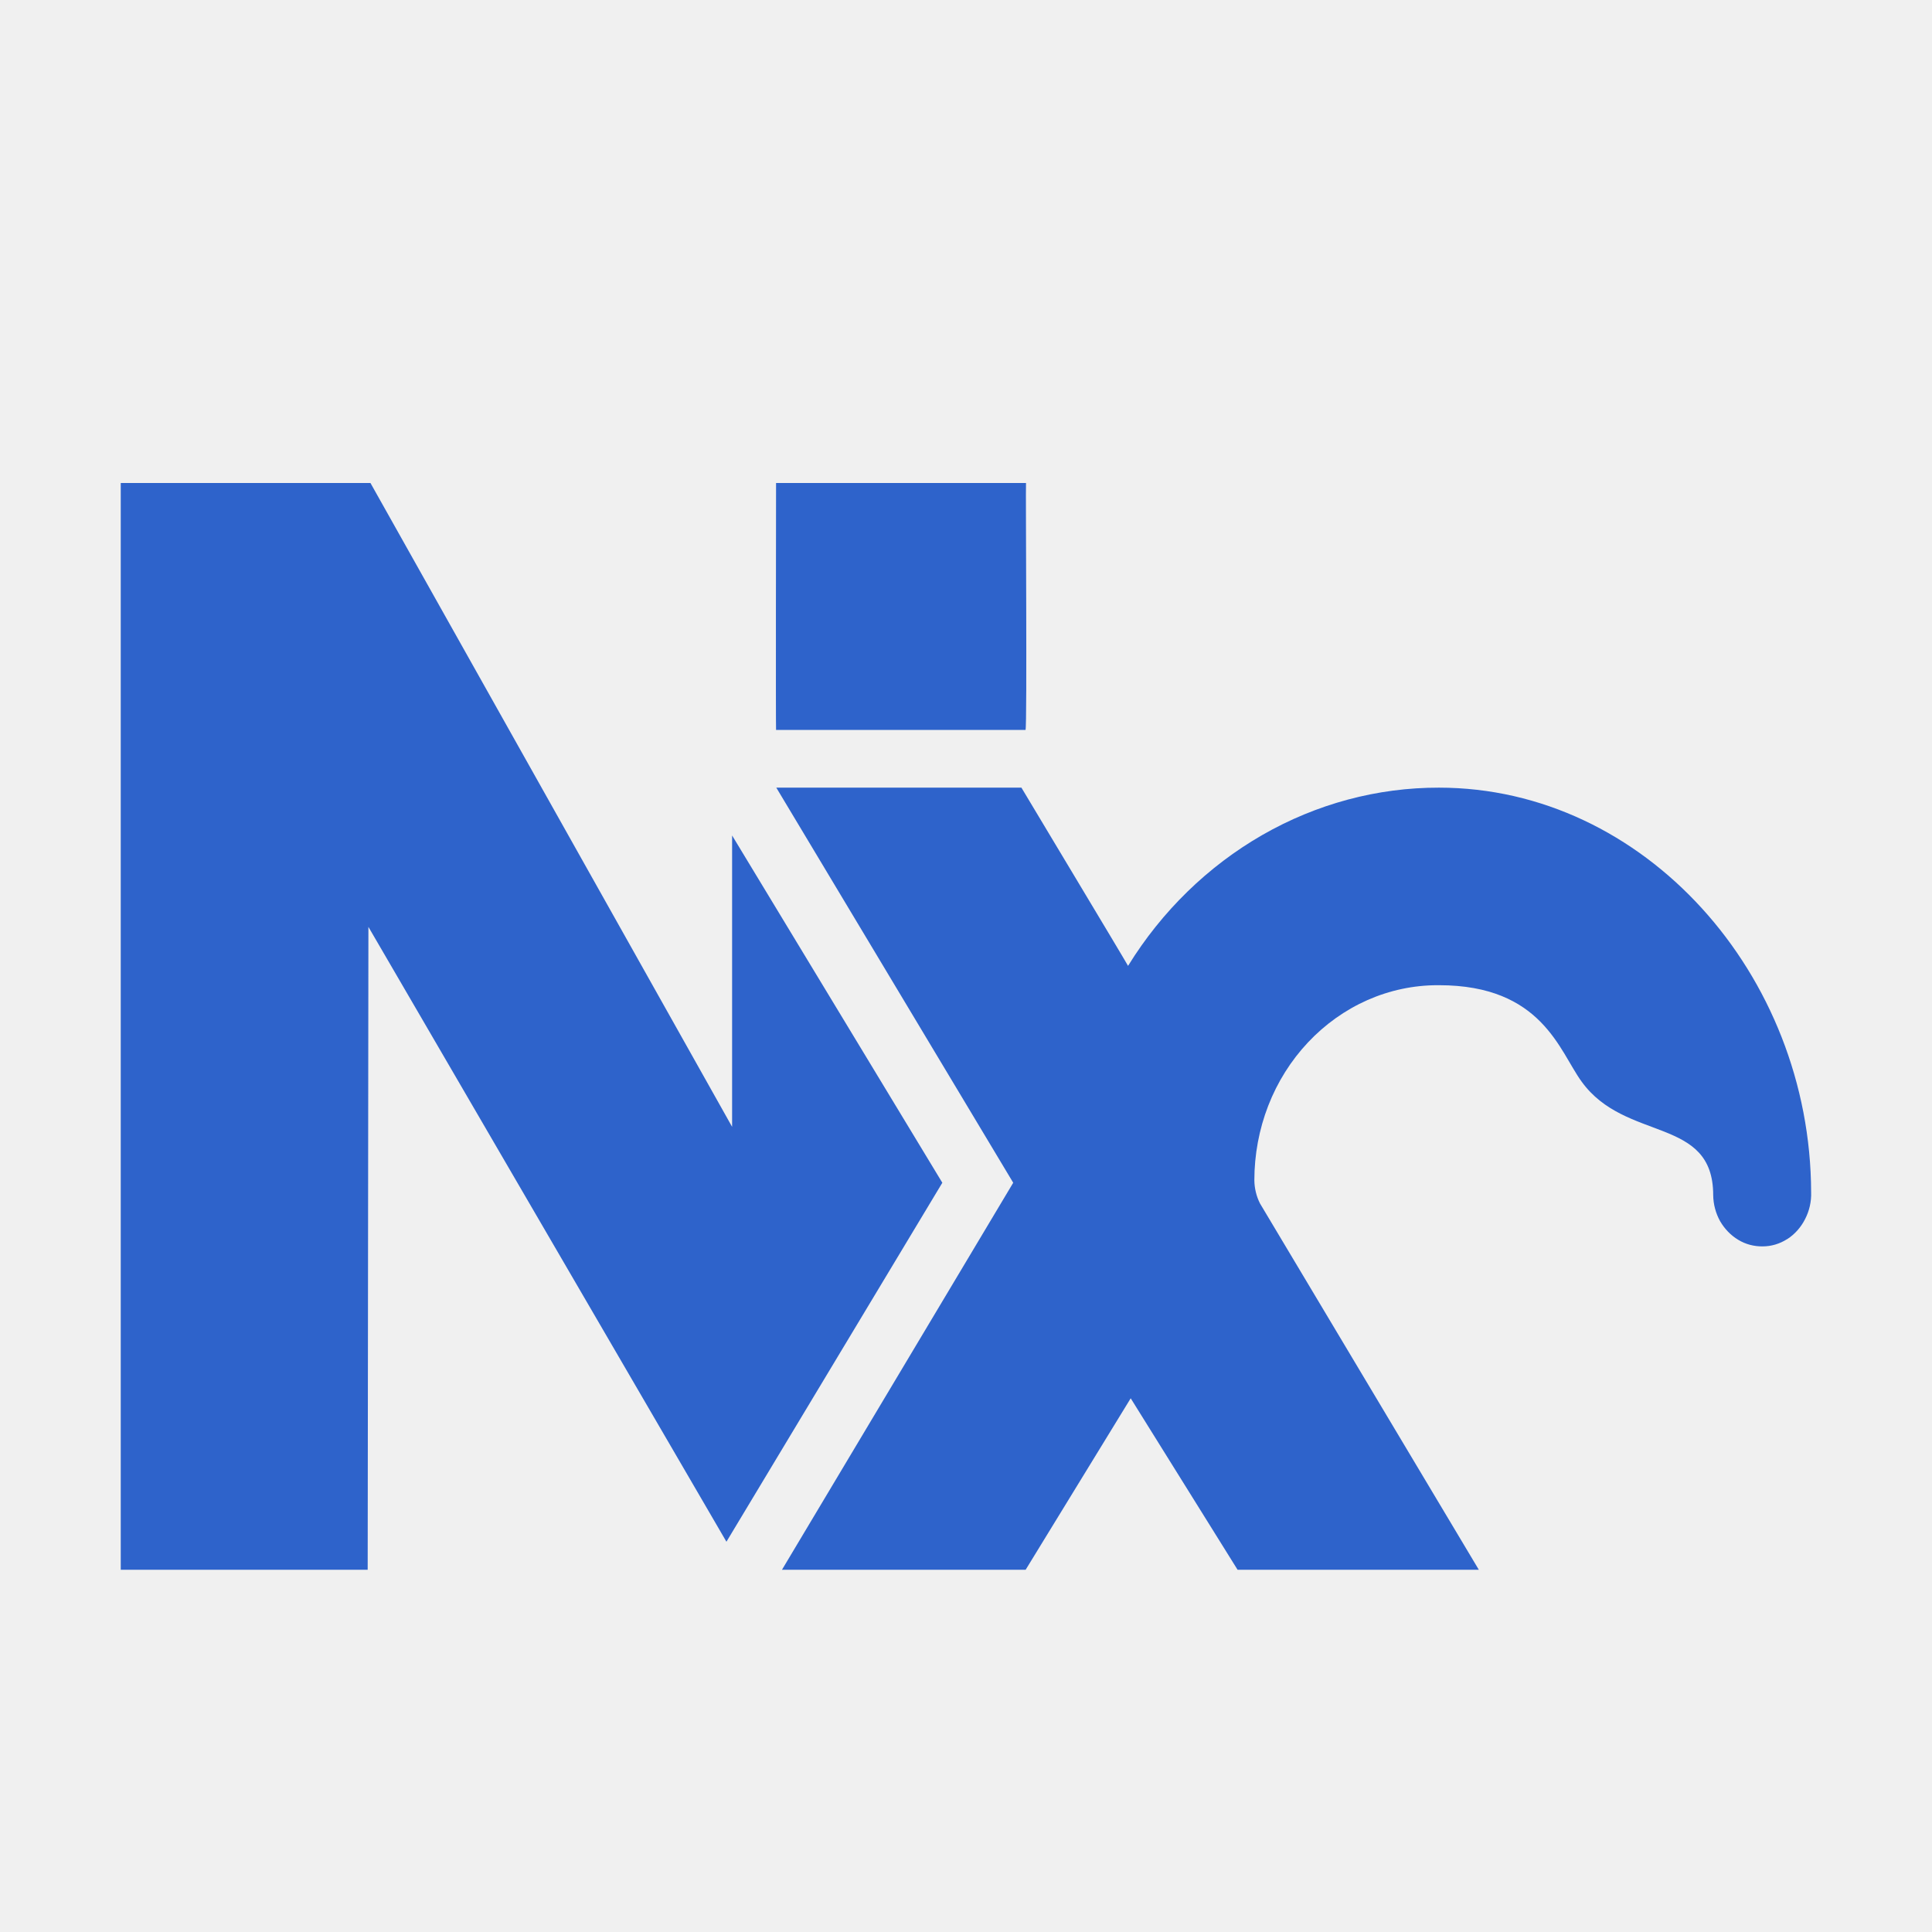
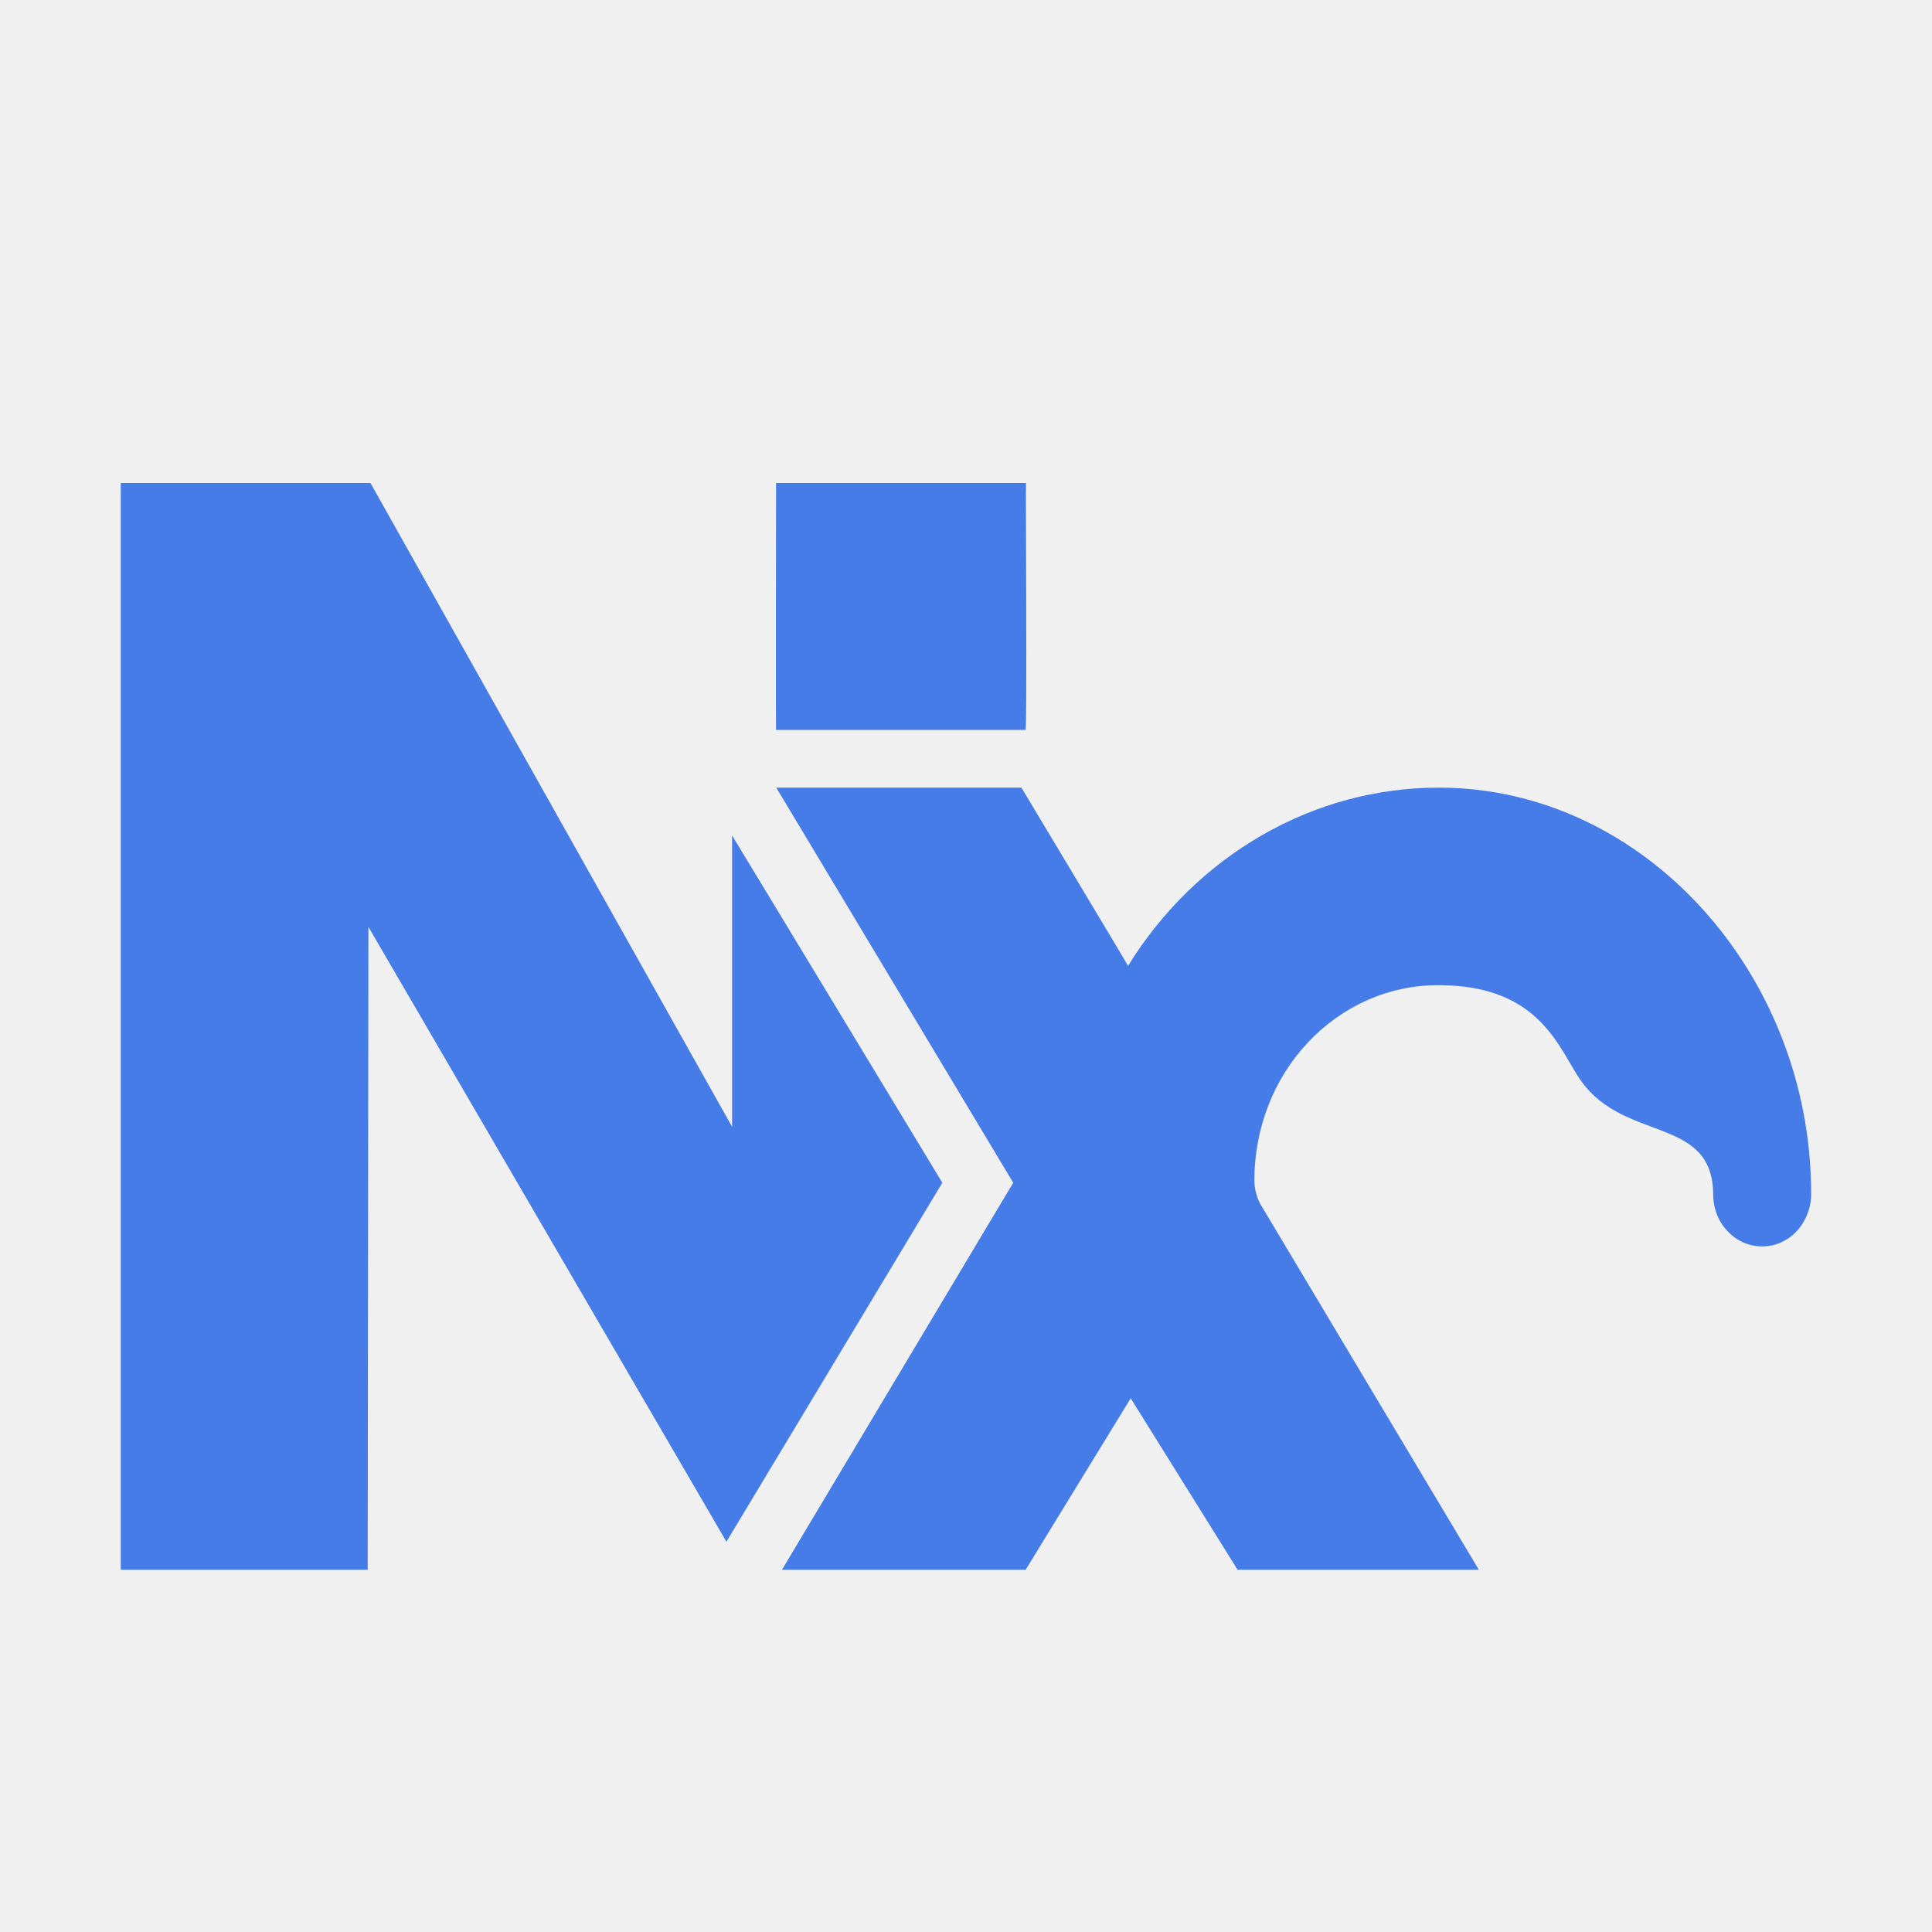
<svg xmlns="http://www.w3.org/2000/svg" width="16" height="16" viewBox="0 0 16 16" fill="none">
  <g clip-path="url(#clip0_840_30)">
-     <path d="M7.804 9.795L6.016 12.768L3.051 7.676L3.045 13H1V4H3.068L6.063 9.332V6.919L7.804 9.795ZM8.493 6.045C8.507 6.02 8.493 4.026 8.497 4H6.427C6.427 4.031 6.424 6.015 6.427 6.045H8.493ZM14.801 10.262C14.863 10.222 14.914 10.165 14.949 10.096C14.984 10.028 15.002 9.951 14.999 9.873C14.994 8.068 13.616 6.523 11.917 6.523C11.406 6.522 10.904 6.657 10.454 6.915C10.005 7.173 9.622 7.545 9.342 7.999C9.336 7.983 8.468 6.54 8.459 6.523H6.429L8.391 9.795L6.476 13H8.494L9.364 11.58L10.249 13H12.247L10.435 9.967C10.405 9.908 10.389 9.842 10.388 9.775C10.388 9.563 10.427 9.353 10.503 9.157C10.579 8.961 10.691 8.783 10.832 8.633C10.973 8.483 11.14 8.364 11.325 8.282C11.509 8.201 11.706 8.159 11.906 8.159H11.917C12.771 8.159 12.914 8.705 13.098 8.957C13.462 9.462 14.188 9.241 14.188 9.898C14.189 9.974 14.209 10.048 14.245 10.113C14.282 10.177 14.334 10.231 14.396 10.268C14.457 10.305 14.527 10.323 14.598 10.322C14.669 10.322 14.739 10.301 14.8 10.262H14.801Z" fill="#2E63CB" />
+     <path d="M7.804 9.795L6.016 12.768L3.051 7.676L3.045 13H1V4H3.068L6.063 9.332V6.919L7.804 9.795ZM8.493 6.045C8.507 6.02 8.493 4.026 8.497 4H6.427C6.427 4.031 6.424 6.015 6.427 6.045H8.493ZM14.801 10.262C14.863 10.222 14.914 10.165 14.949 10.096C14.984 10.028 15.002 9.951 14.999 9.873C14.994 8.068 13.616 6.523 11.917 6.523C11.406 6.522 10.904 6.657 10.454 6.915C10.005 7.173 9.622 7.545 9.342 7.999C9.336 7.983 8.468 6.54 8.459 6.523H6.429L8.391 9.795L6.476 13H8.494L9.364 11.58L10.249 13H12.247L10.435 9.967C10.405 9.908 10.389 9.842 10.388 9.775C10.388 9.563 10.427 9.353 10.503 9.157C10.579 8.961 10.691 8.783 10.832 8.633C10.973 8.483 11.14 8.364 11.325 8.282C11.509 8.201 11.706 8.159 11.906 8.159H11.917C12.771 8.159 12.914 8.705 13.098 8.957C13.462 9.462 14.188 9.241 14.188 9.898C14.189 9.974 14.209 10.048 14.245 10.113C14.282 10.177 14.334 10.231 14.396 10.268C14.457 10.305 14.527 10.323 14.598 10.322C14.669 10.322 14.739 10.301 14.8 10.262H14.801Z" fill="#457CE7" />
  </g>
  <defs>
    <clipPath id="clip0_840_30">
      <rect width="14" height="9" fill="white" transform="translate(1 4)" />
    </clipPath>
  </defs>
</svg>
